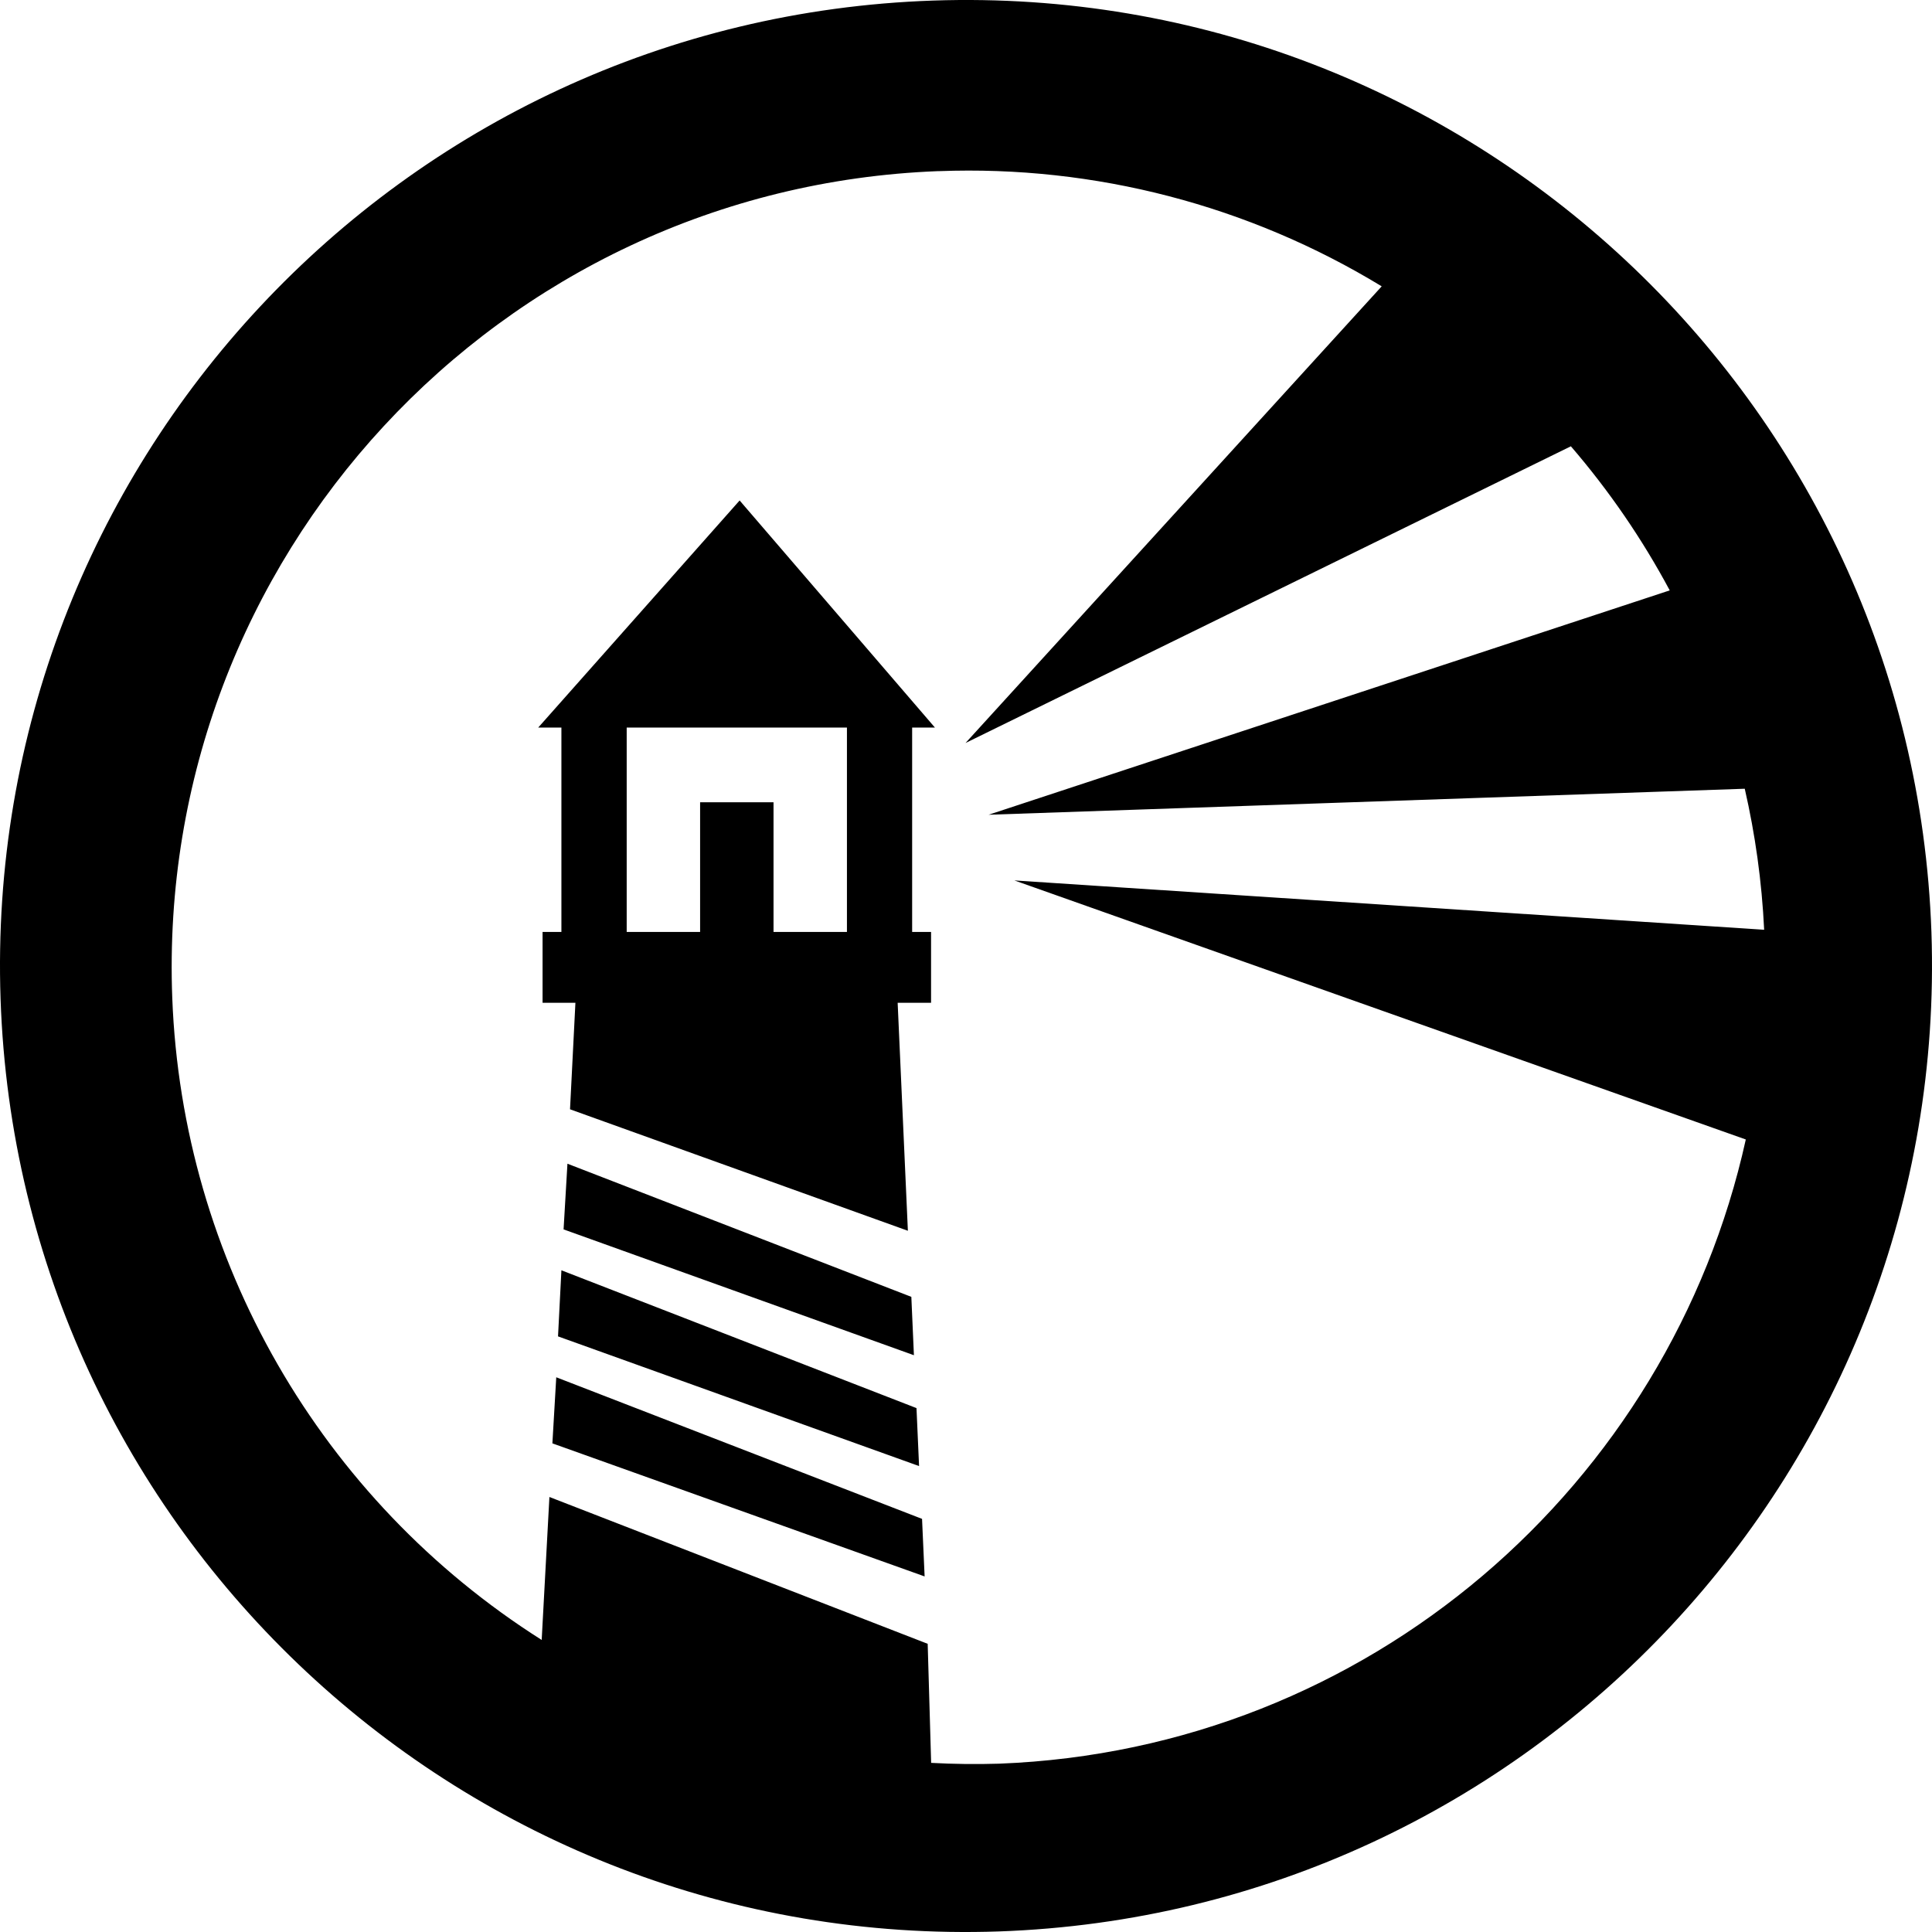
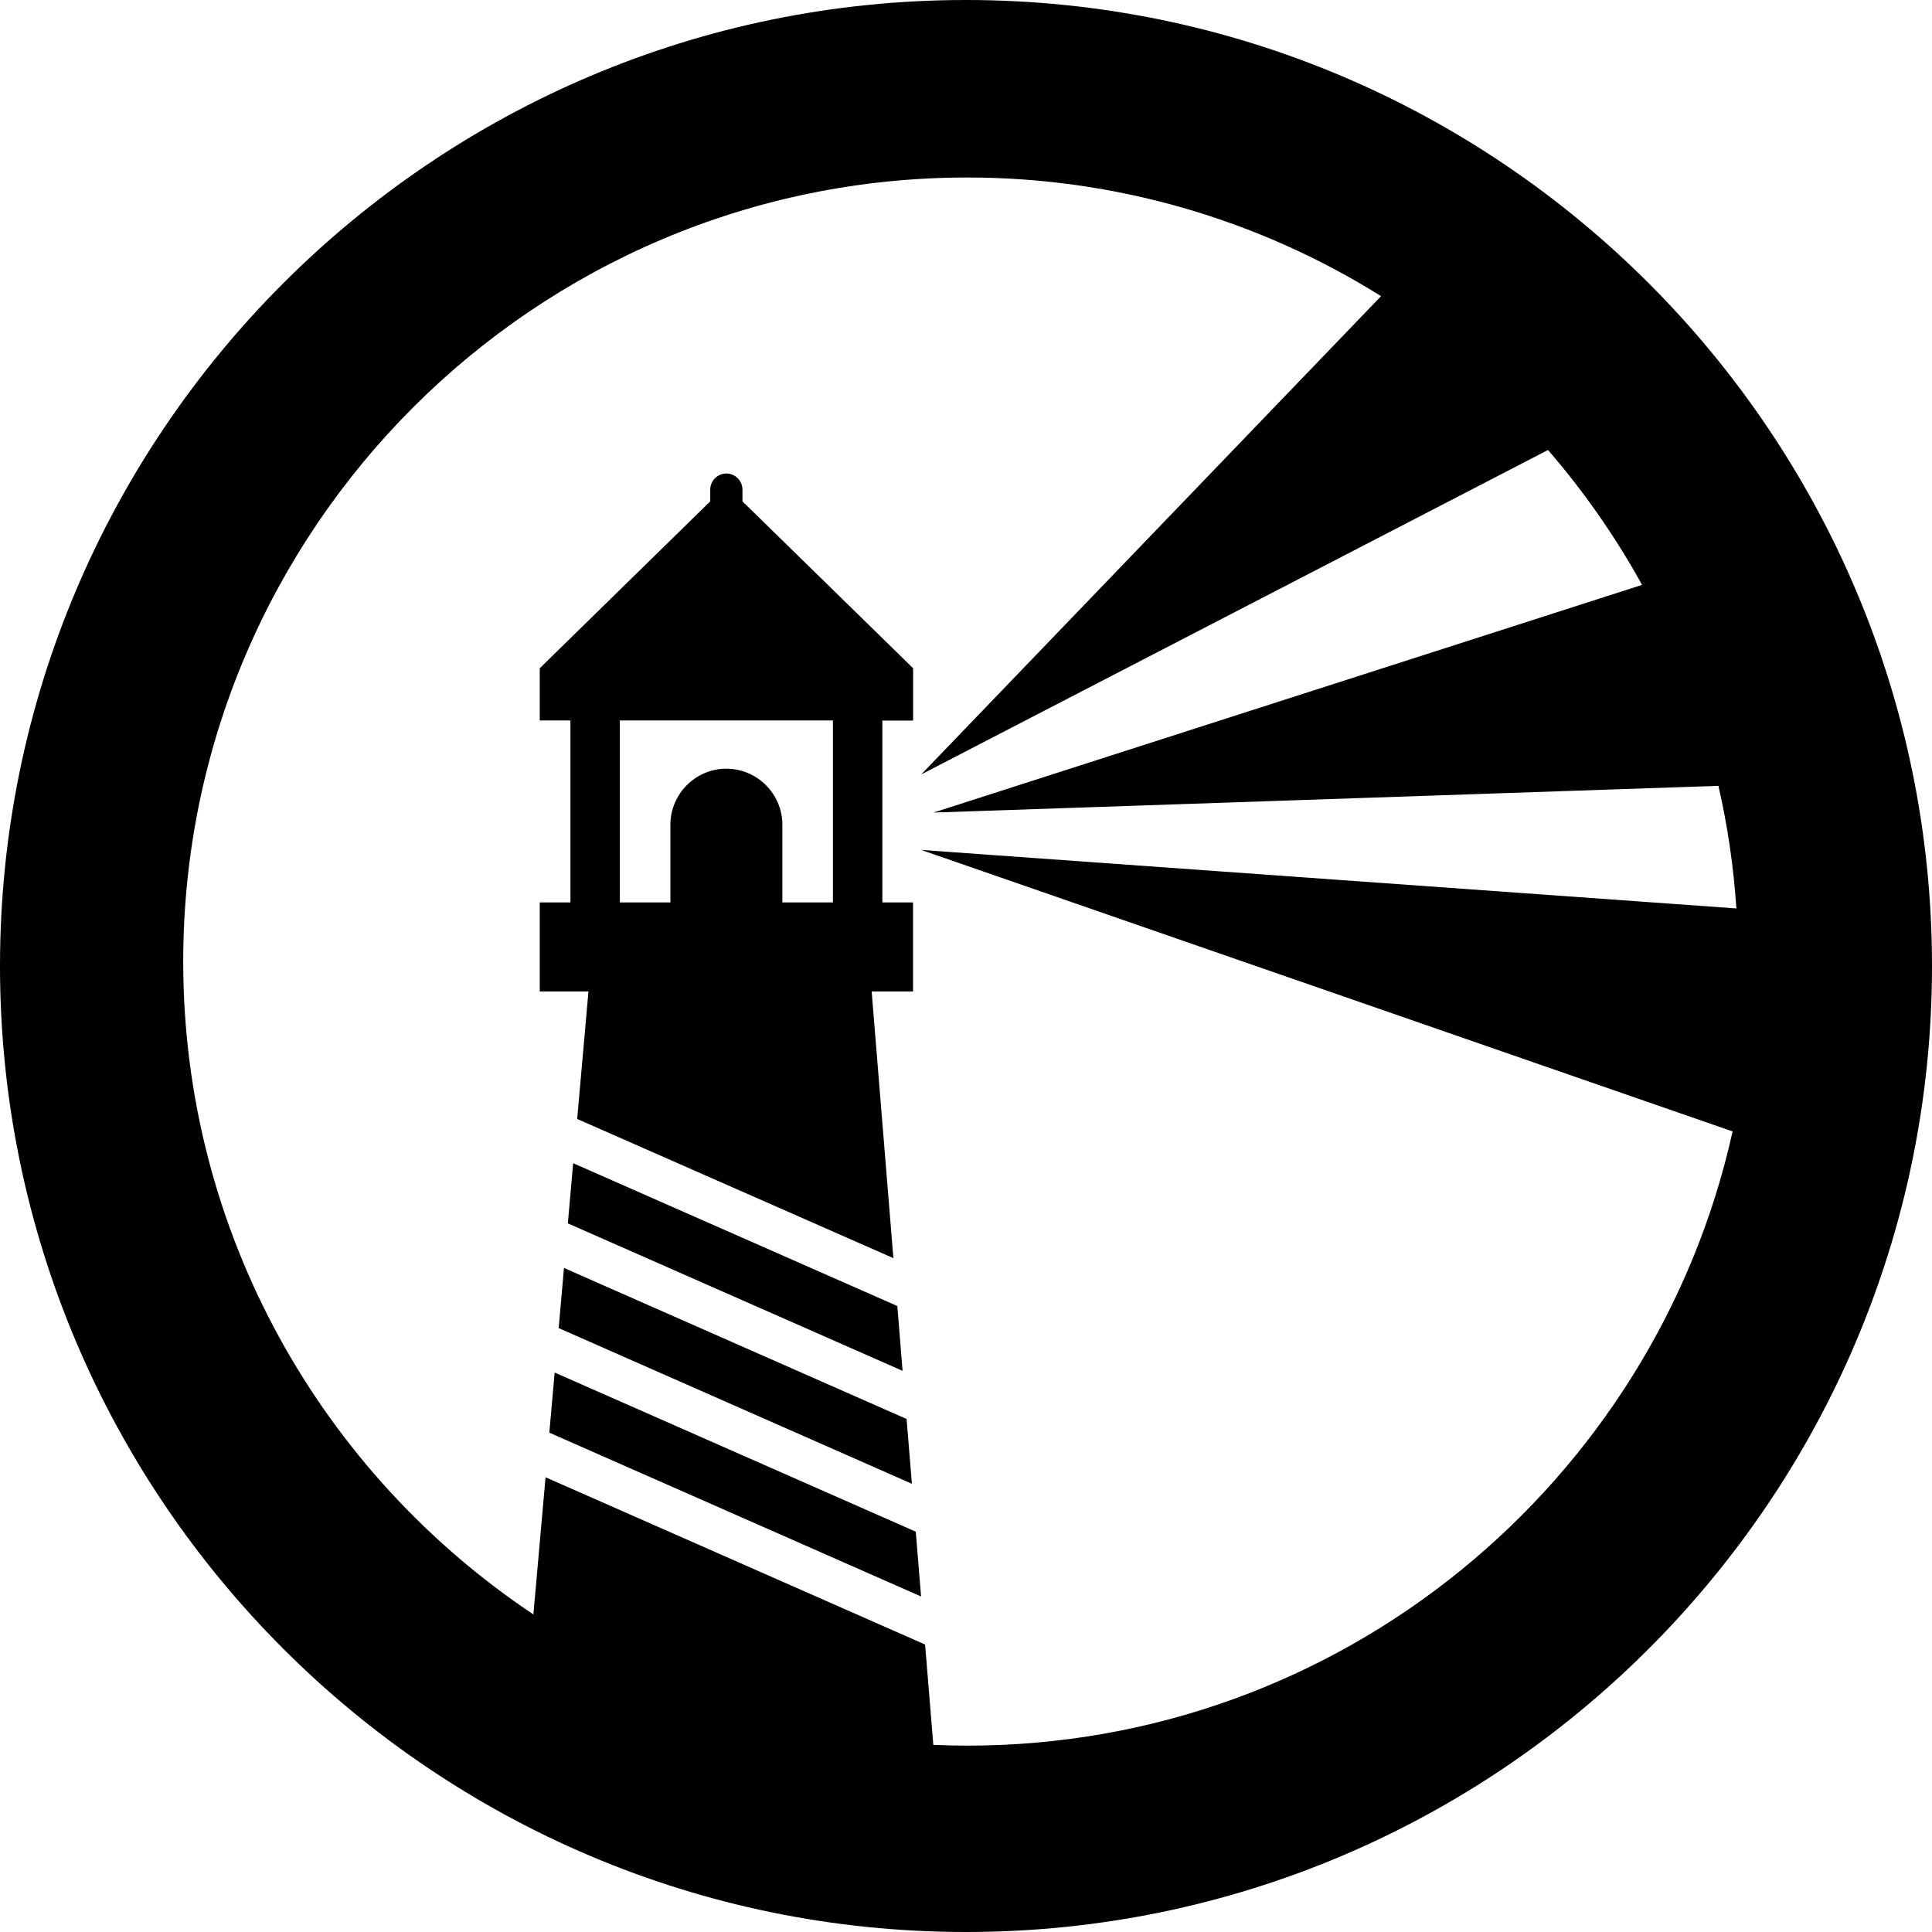
<svg xmlns="http://www.w3.org/2000/svg" role="img" viewBox="0 0 24 24" fill="currentColor">
-   <path d="M11.591.007C4.968.233-.218 5.785.007 12.409c.226 6.624 5.778 11.81 12.402 11.584 6.624-.232 11.809-5.786 11.584-12.411C23.762 4.963 18.211-.219 11.591.007zm.821 21.902a9.894 9.894 0 0 1-.845-.01l-.043-1.479-4.699-1.824-.096 1.776a9.886 9.886 0 0 1-4.589-7.974C1.93 6.935 6.189 2.336 11.652 2.126h.014a9.857 9.857 0 0 1 5.498 1.431l-5.17 5.673 7.52-3.686a9.906 9.906 0 0 1 1.228 1.79l-8.461 2.787 9.393-.323c.13.567.212 1.151.241 1.752l-9.314-.613 9.086 3.218c-.948 4.291-4.68 7.577-9.275 7.754zM6.686 9.038h.288v2.539H6.74v.88h.408l-.067 1.323 4.197 1.509-.127-2.832h.415v-.88h-.235V9.038h.283L9.188 6.217 6.686 9.038zm3.835 2.539h-.912V9.966h-.912v1.611h-.912V9.038h2.736v2.539zm.8 4.533l.032.725-4.352-1.563.048-.816 4.272 1.654zm-4.347-.33l4.411 1.712.032.72-4.485-1.611.042-.821zm4.48 3.088l.032.715-4.624-1.653.048-.821 4.544 1.759z" />
+   <path d="m7.006 15.751 4.256 1.876.066.805-4.388-1.934.066-.747zm.304-3.435h-.605V11.21h.381V8.95h-.381v-.649l2.118-2.073v-.146c0-.11.09-.2.2-.2.11 0 .2.09.2.2v.146l2.12 2.073v.65h-.382v2.259h.381v1.106h-.514l.27 3.313L7.17 13.9l.14-1.583zm.39-1.106h.628v-.965c0-.383.313-.696.695-.696s.696.313.696.696v.965h.628V8.95H7.7v2.26zM6.89 17.05l-.066.747 4.618 2.035-.066-.805-4.486-1.977zm.23-2.6-.066.747 4.158 1.832-.065-.805-4.026-1.774zM24 12c0 6.617-5.383 12-12 12S0 18.617 0 12 5.383 0 12 0s12 5.383 12 12zm-2.43-.715a9.682 9.682 0 0 0-.223-1.523l-9.751.332 8.801-2.828-.019-.037A9.802 9.802 0 0 0 19.23 5.59l-7.786 4.03 5.712-5.941a9.675 9.675 0 0 0-5.14-1.474c-5.371 0-9.74 4.369-9.74 9.74 0 3.38 1.73 6.362 4.35 8.11l.151-1.704 4.715 2.078.102 1.246c.14.006.28.01.422.01 4.646 0 8.54-3.27 9.507-7.63l-10.08-3.497 10.128.727" />
</svg>
